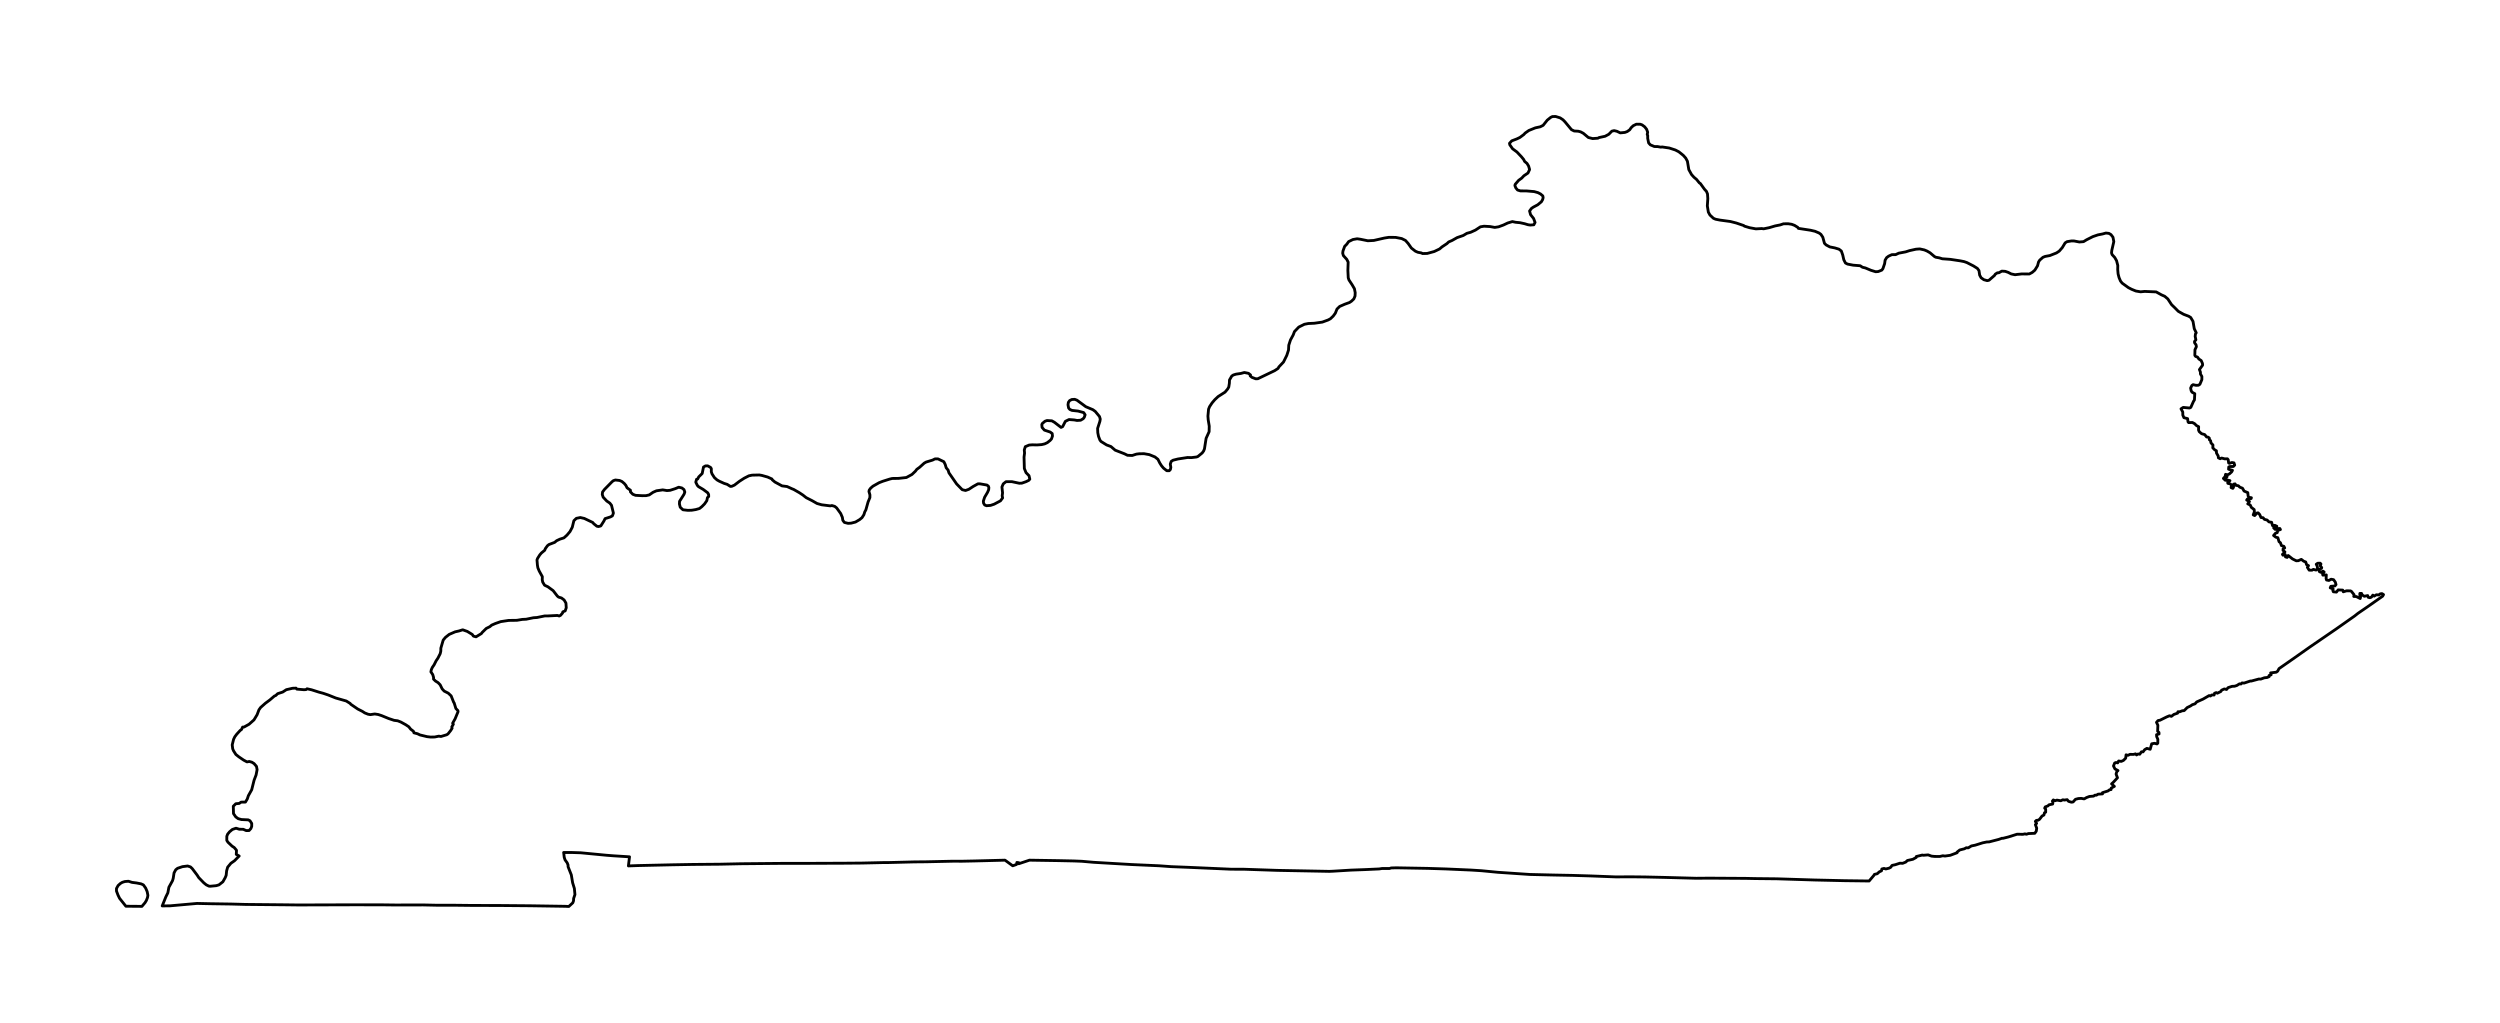
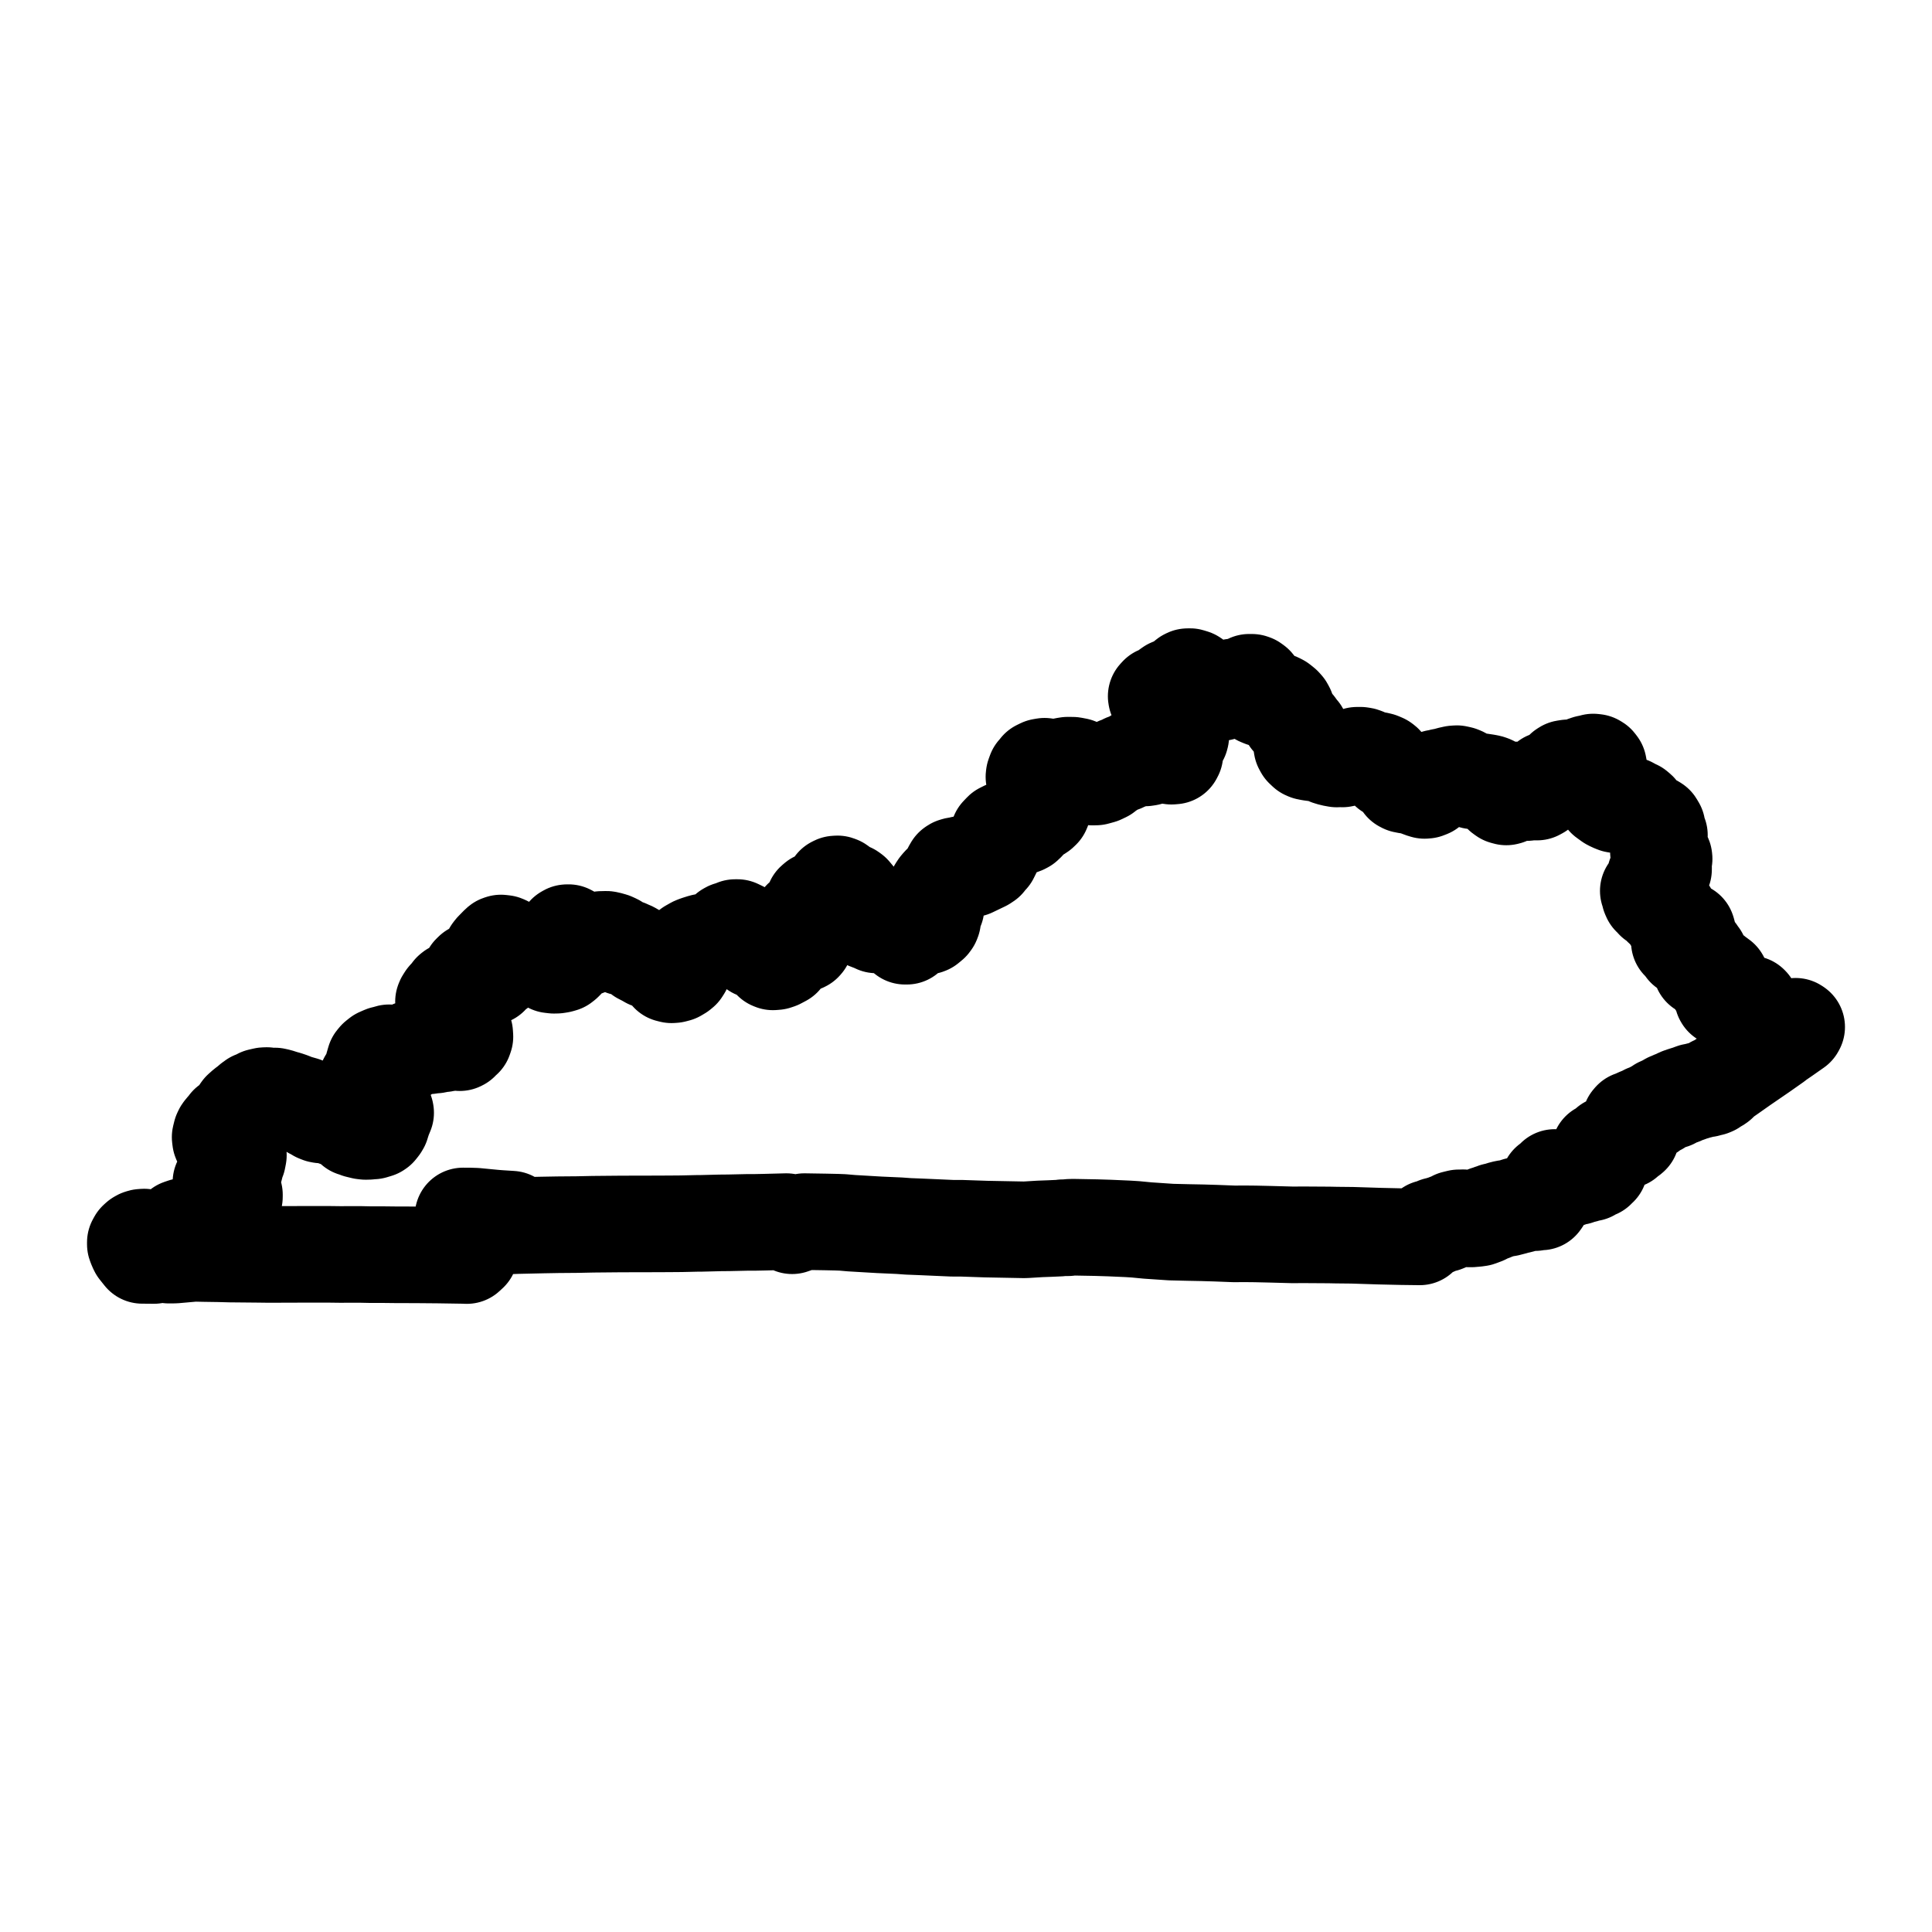
- <svg xmlns="http://www.w3.org/2000/svg" version="1.2" baseProfile="tiny" viewBox="-40.0 -40.0 880.0 360.0" stroke-linecap="round" stroke-linejoin="round">
+ <svg xmlns="http://www.w3.org/2000/svg" width="20" height="20" version="1.2" baseProfile="tiny" viewBox="-64.000 -324.000 928.000 928.000" stroke-linecap="round" stroke-linejoin="round">
  <g id="state">
-     <path d="M 46.94 228.19 45.78 227.57 44.06 226.4 43.03 225.57 42.2 224.28 41.91 223.58 41.74 222.2 42.22 220.25 42.65 219.35 43.33 218.44 44.55 217.11 44.99 216.81 45.41 215.93 45.9 215.92 47.68 214.93 49.4 213.4 50.5 211.58 51.15 209.86 51.73 209.04 53.42 207.54 54.95 206.41 56.6 205 57.03 204.84 57.75 204.17 59.51 203.6 60.79 202.77 62.99 202.27 64.21 202.23 64.48 202.57 66.99 202.78 67.77 202.73 68.07 202.45 69.68 202.81 72.25 203.63 73.77 204.04 75.54 204.64 78.19 205.7 81.88 206.75 83.27 207.62 83.46 207.89 85.92 209.57 87.57 210.41 88.38 210.94 89.53 211.4 90.35 211.55 91.92 211.32 93.14 211.51 94.33 211.9 96.81 212.92 98.73 213.56 99.99 213.72 101.11 214.16 102.81 215.1 103.9 215.83 104.55 216.66 105.53 217.41 105.7 217.95 106.96 218.28 107.83 218.7 110.31 219.3 111.6 219.45 113.03 219.42 114.46 219.13 115.22 219.24 117.25 218.63 117.7 218.33 118.66 217.12 119.14 216.32 119.03 215.88 119.58 214.92 119.33 214.57 120.2 213.02 121.24 210.5 121.18 210.14 120.47 209.39 119.85 207.39 119.72 207.27 118.8 204.95 117.8 204 116.36 203.27 115.64 202.49 114.94 201.06 114.2 200.29 113.31 199.74 112.61 199.06 112.62 198.47 112.32 197.45 111.68 196.5 111.82 195.74 112.19 194.91 112.8 194.03 113.51 192.61 114.14 191.68 114.95 190.09 115.16 189.18 115.18 188.15 116.01 185.31 116.8 184.36 118.12 183.31 120.19 182.41 121.57 182.1 122.87 181.69 124.49 182.26 126.24 183.33 126.63 183.91 127.57 184.16 129.44 183.02 129.75 182.6 131.17 181.21 132.43 180.58 133.06 180.05 134.36 179.48 136.26 178.81 139.04 178.39 141.94 178.35 143.87 178.03 145.19 177.97 147.75 177.45 149.02 177.36 151.74 176.81 152.82 176.81 156.2 176.64 156.84 176.83 157.32 176.59 158.02 175.78 158.11 175.38 158.94 175.03 159.32 173.94 159.21 172.29 158.57 171.19 157.65 170.49 156.62 170.18 156.19 169.82 154.71 167.91 152.88 166.56 151.69 165.99 151.04 164.91 150.87 164.1 150.9 162.98 149.8 160.99 149.33 159.87 149.17 158.93 149.02 157.09 149.24 156.53 150.01 155.31 150.58 154.65 151.75 153.68 151.95 153.13 152.69 152.11 153.22 151.68 155.24 150.91 155.93 150.33 157.07 149.79 158.5 149.33 159.58 148.36 160.65 147.09 161.44 145.59 162 143.3 162.87 142.46 164.27 142.17 165.67 142.49 168.64 143.91 169 144.35 170.1 145.23 170.67 145.34 171.48 145.13 172.58 143.39 172.99 142.56 174.86 141.96 175.57 141.58 175.92 140.61 175.25 137.86 174.65 137.09 173.58 136.36 172.31 135 172 134.04 172.1 133.18 172.78 132.28 175.4 129.61 175.89 129.2 176.62 128.96 178.1 129.13 178.91 129.48 179.74 130.18 180.3 130.85 180.72 131.7 181.91 132.56 181.92 133.14 182.76 133.99 183.72 134.36 186 134.48 187.4 134.47 188.53 134.21 189.87 133.29 191.07 132.76 193.28 132.44 194.77 132.68 195.88 132.59 197.71 132 198.91 131.5 200.02 131.76 200.76 132.33 201.06 133.2 200.78 133.98 199.2 136.47 199.16 137.41 199.44 138.54 200.39 139.44 202.13 139.64 203.5 139.6 204.91 139.37 206.21 139 207.05 138.34 208 137.38 208.8 136.23 209.03 135.14 209.46 134.77 209.44 134.08 209.12 133.47 207.53 132.28 205.87 131.3 205.47 130.87 204.91 129.74 205.19 128.71 205.59 128.59 205.95 127.87 207.17 126.68 207.63 124.4 208.32 124 209.1 123.98 210.1 124.52 210.39 124.97 210.38 126.06 210.63 126.8 211.48 128.12 212.39 128.93 213.18 129.38 214.93 130.17 215.96 130.49 217.08 131.21 217.58 131.18 218.52 130.76 220.29 129.41 221.94 128.34 223.6 127.49 224.77 127.25 227.28 127.19 228.15 127.34 230.21 127.92 231.73 128.61 231.8 128.86 232.78 129.68 235.27 131.03 237.05 131.26 238.94 132.12 239.33 132.26 241.37 133.43 242.61 134.25 243.79 135.18 245.87 136.24 247.6 137.23 249.24 137.69 252.28 138.07 252.84 137.95 253.83 138.25 254.5 138.79 255.92 140.75 256.51 142.11 256.67 143.14 257.21 143.89 258.53 144.22 259.61 144.15 261.13 143.76 262.59 142.9 263.42 142.22 264.09 141.17 264.41 140.15 264.78 139.49 265.56 136.71 266.2 135.15 266.21 134.2 265.87 133 265.98 132.5 266.46 131.84 267.27 131.14 269.43 129.92 270.73 129.41 273.23 128.62 274.09 128.42 276.32 128.39 279.05 128.08 281.01 127.01 282.22 125.86 282.71 125.21 283.7 124.49 285.32 123.03 286 122.64 288.27 121.95 289.1 121.54 290.17 121.53 292.23 122.52 292.72 123.51 293.06 124.66 293.74 125.49 294.02 126.43 296.72 130.33 298.7 132.37 299.86 132.65 301.04 132.23 302.55 131.24 304.22 130.31 304.95 130.31 307.41 130.74 307.91 131.14 308.08 131.63 308 132.41 307.6 133.32 306.59 135.03 306.14 136.39 306.21 137.1 306.6 137.75 307.24 138.01 308.68 137.9 309.95 137.47 312.17 136.29 312.92 135.27 312.77 134.53 312.9 133.48 312.68 131.42 313.14 130.33 314.11 129.55 316.19 129.55 318.78 130.1 319.69 130.07 321.14 129.56 322.11 129.09 322.49 128.66 322.21 127.44 321.16 126.37 320.57 124.91 320.46 120.91 320.64 119.49 320.55 118.38 320.91 117.23 322.26 116.66 323.37 116.58 325.01 116.62 326.65 116.5 327.72 116.25 328.66 115.81 329.65 115.03 330.12 114.5 330.47 113.49 330.37 112.6 329.65 112.07 327.62 111.4 326.81 110.45 326.72 109.48 326.89 109.08 327.83 108.28 328.54 108.03 330.25 108.13 331.18 108.66 333.48 110.44 334.05 110.18 335.01 108.31 336.29 107.68 338.14 107.82 339.11 108 340.38 107.92 341.28 107.39 341.67 106.88 341.96 106.01 341.46 105.23 339.5 104.7 337.32 104.46 336.58 104.12 336.15 103.62 335.94 102.48 336.07 101.63 336.51 101.01 337.27 100.63 338.28 100.56 339.08 100.86 341.07 102.32 342.2 103.16 344.69 104.21 345.54 104.83 347.02 106.61 347.29 107.51 347.16 108.31 346.36 110.8 346.42 112.32 346.68 113.6 347.17 114.89 347.55 115.39 349.52 116.62 351.06 117.19 352.54 118.46 355.78 119.72 356.88 120.26 358.53 120.33 360.02 119.85 361 119.73 362.69 119.7 364.56 120.03 366.54 120.84 367.59 121.68 368.26 123.01 368.88 123.98 369.56 124.78 370.71 125.69 371.57 125.69 371.97 125.28 372.13 124.52 371.94 123.36 372.27 122.4 372.93 121.99 374.66 121.56 378.02 121.04 379.37 121.08 381.2 120.86 381.66 120.68 383.17 119.44 383.68 118.74 383.97 118 384.55 114.29 385.61 111.95 385.65 110 385.29 107.79 385.19 106.46 385.41 104.04 385.77 103.14 386.64 101.83 387.59 100.71 388.78 99.59 391.21 98.03 392.14 96.92 392.53 96.23 392.74 94.89 392.78 93.75 393.58 92.37 394.15 91.99 395.11 91.7 396.76 91.46 398.01 91.12 399.46 91.41 400.18 91.99 400.08 92.31 400.67 92.82 402.02 93.34 402.76 93.31 408.68 90.47 409.88 89.68 410.16 89.16 411.79 87.43 412.95 85.09 413.56 83.21 413.65 81.5 414.25 79.66 415.2 77.91 415.65 76.72 417.17 75.13 419.14 74.15 420.52 73.88 422.66 73.78 425.46 73.38 427.51 72.63 428.31 72.2 429.28 71.27 430.04 70.24 430.62 68.79 431.56 67.87 433.37 67.08 435.01 66.49 435.72 66.02 436.55 65.22 436.97 64.21 437.03 63.03 436.76 61.64 435.95 60.24 434.84 58.56 434.58 57.8 434.45 55.2 434.55 52.26 434.05 51.28 432.87 49.97 432.63 49.13 432.73 48.34 433.32 46.72 434.07 45.96 434.71 45.05 436.23 44.31 437.72 44.05 438.88 44.22 441.47 44.75 443.57 44.64 447.32 43.79 448.89 43.54 451.28 43.57 453.41 43.98 454.73 44.64 455.67 45.7 456.81 47.32 458.22 48.42 459.09 48.8 460.3 49.03 460.75 49.25 462.38 49.21 464.86 48.53 466.72 47.64 467.6 46.89 469.33 45.74 469.93 45.17 471.12 44.65 472.91 43.64 475.07 42.89 476.34 42.13 477.65 41.77 479.34 41 481.11 39.84 482.38 39.63 484.5 39.75 486.15 40.05 487.49 39.84 489.21 39.21 490.7 38.5 492.35 38 493.49 38.24 495.05 38.39 496.68 38.75 497.83 39.1 498.66 39.22 499.91 39.12 500.34 38.3 499.82 36.9 498.76 35.56 498.41 34.27 499.07 33.37 499.7 32.93 501.29 32.08 502.56 31.03 503.01 30.25 503.18 29.58 503.08 28.97 502.27 28.28 501.36 27.81 500.03 27.44 497.33 27.21 495.2 27.2 494.18 26.89 493.56 26.13 493.23 25.27 493.38 24.85 494.56 23.48 495.65 22.69 496.41 21.88 497.85 20.9 498.42 19.68 498.07 18.46 497.51 17.53 496.66 16.81 496.34 16.15 495.53 15.16 493.96 13.5 492.43 12.37 491.45 10.97 491.35 10.44 492.14 9.58 493.95 8.89 495.01 8.38 496.39 7.35 496.84 6.85 498.15 5.93 499.44 5.41 500.43 5.01 502.17 4.63 503.18 4.12 504.64 2.29 505.83 1.33 506.44 1.03 507.58 1 509.17 1.49 510.17 2.16 510.87 2.88 513.16 5.64 514.11 6.11 515.55 6.19 516.4 6.42 517.33 6.92 519.1 8.4 520.61 8.78 522.45 8.65 522.88 8.42 525 7.96 526.29 7.27 527.38 6.16 528.19 5.98 529.14 6.21 530.34 6.77 531.97 6.61 532.79 6.3 533.66 5.68 534.17 4.94 534.9 4.25 536 3.72 537.36 3.73 538.01 3.96 538.92 4.63 539.61 5.51 539.98 6.55 539.81 7.35 539.99 7.65 539.99 8.7 540.32 10.31 540.93 10.99 542.35 11.58 543.45 11.59 544.61 11.8 545.07 11.73 547.58 12.1 549.73 12.8 550.93 13.42 551.92 14.2 552.56 14.73 553.38 15.66 553.97 16.77 554.46 19.7 555.43 21.45 556.28 22.39 557.18 23.15 558.17 24.37 558.52 24.59 560 26.64 560.67 27.37 561.04 28.26 561.15 29.91 560.98 32.48 561.34 34.67 561.9 35.69 563.13 36.84 563.89 37.17 565.47 37.48 569.09 37.97 571.2 38.51 573.76 39.38 574.05 39.61 575.88 40.16 578.07 40.56 580.13 40.45 580.81 40.54 582.77 40.14 584.83 39.53 586.59 39.18 587.79 38.78 589.44 38.76 590.66 38.95 591.68 39.33 592.82 40.04 593.03 40.39 597.29 41.04 598.88 41.41 600.32 42.02 600.97 42.51 601.63 43.51 602.21 45.64 602.8 46.22 604.08 46.91 605.84 47.26 607.32 47.71 608.15 48.36 608.64 49.76 609.02 51.44 609.6 52.58 610.34 52.96 612.31 53.34 614.78 53.54 615.59 54.07 616.62 54.32 618.59 55.15 620.23 55.65 621.14 55.58 622.39 55.09 622.78 54.57 623.39 52.8 623.56 51.58 624.1 50.68 624.8 50.16 625.93 49.64 627.26 49.63 628.35 49.12 630.78 48.66 632.16 48.22 634.42 47.72 635.76 47.62 637.36 47.97 638.28 48.35 639.36 48.97 640.95 50.31 641.38 50.54 642.65 50.77 643.68 51.09 646.5 51.29 650.03 51.82 651.34 52.08 652.35 52.43 654.66 53.61 656.04 54.48 656.6 55.25 656.84 56.84 657.34 57.76 658.32 58.46 659.52 58.79 660.13 58.64 662.06 56.96 662.34 56.51 663.06 56.04 663.6 56.01 664.64 55.44 665.84 55.51 666.89 55.88 667.94 56.42 669.3 56.7 671.66 56.42 674.31 56.45 675.35 55.88 676.27 55.08 677.21 53.56 677.57 52.21 677.99 51.56 679.12 50.57 679.91 50.26 681.54 49.96 683.89 49.03 684.85 48.39 685.93 47.15 686.93 45.49 687.61 45.06 689.19 44.81 690.05 44.82 691.94 45.18 693.4 45.06 694.48 44.4 696.68 43.29 698.46 42.68 700.13 42.35 701.27 42.03 702.34 42.15 703.06 42.58 703.77 43.51 704.06 45.05 703.35 48.15 703.26 49.01 703.45 49.61 704.39 50.64 705.03 51.77 705.46 53.44 705.44 54.94 705.57 56.41 705.9 57.7 706.42 58.93 707 59.66 709.17 61.23 710.35 61.84 711.83 62.44 713.48 62.72 714.92 62.58 718.96 62.75 720.84 63.79 721.97 64.29 723.07 65.22 724.4 67.24 725.52 68.32 726.76 69.58 728.64 70.64 730.43 71.32 731.13 71.76 731.94 73.13 732.38 75.7 733.07 77.13 732.8 77.55 732.7 78.41 732.95 79.61 732.47 80.19 732.49 80.66 733 81.37 733.13 82.04 732.63 83.1 732.58 85.09 732.85 85.46 733.52 85.69 734 86.37 734.82 86.92 735.26 87.92 735.33 88.51 734.2 90.09 734.55 90.99 734.55 91.63 735.06 92.52 735.05 93.64 734.36 95.27 733.84 95.61 732.96 95.63 731.97 95.41 731.53 95.7 731.1 96.6 731.29 97.52 731.58 98.04 732.56 98.58 732.44 100.77 732.11 101.28 731.16 103.41 730.7 103.62 728.48 103.41 727.72 103.91 728.33 105.03 728.35 106.12 728.74 107.02 730.03 107.36 730.19 108.51 730.41 108.76 731.71 108.72 732.48 109.12 733.18 109.81 733.92 110.2 733.89 111.38 734.13 111.94 734.96 112.66 736.06 112.98 736.72 113.81 737.29 113.89 737.71 114.26 737.68 114.76 738.13 115.12 738.24 115.87 738.96 116.65 738.91 117.64 739.59 118.35 740.17 118.67 740.2 119.47 740.8 120.51 740.88 121.16 741.51 121.47 741.99 121.23 743.13 121.52 744.06 121.5 744.34 121.85 744.48 122.96 744.74 123.1 745.62 122.81 746.36 122.93 746.61 123.72 746.14 124.2 744.84 124.22 744.52 124.39 744.46 125.16 745.83 125.56 745.52 126.12 744.77 126.8 744.1 127.14 743.4 126.97 743.28 127.54 743.93 127.77 743.69 128.13 743.01 127.99 742.64 128.41 743.3 129.05 744.4 129.05 744.94 129.19 744.16 129.79 744.2 130.13 745.05 130.34 745.49 130.74 745.35 131.63 745.95 131.9 746.19 131.55 746.23 130.42 746.76 130.33 747.02 130.83 747.92 130.99 748.4 131.48 749.37 131.86 749.91 132.85 751.22 133.41 751.33 134.55 751.58 135.06 752.49 135.2 752.39 135.49 751.08 135.65 750.83 136.02 751.81 136.54 751.21 137.35 752.09 137.77 752.46 138.59 753.46 139.36 753.55 140.12 753.14 141.23 753.64 141.48 754.52 140.55 754.88 140.54 755.4 141.11 755.87 142.16 756.61 142.24 757.06 142.81 758.02 143.05 758.67 143.71 759.6 143.84 759.93 145.01 760.74 144.92 761.44 145.24 760.33 145.82 760.87 146.35 761.72 146.07 762.5 146.03 762.71 146.4 761.76 146.72 761.59 147.49 761.01 147.67 760.3 148.49 761.1 149.1 761.8 149.27 762.23 150.7 762.7 151.02 763.05 152.03 763.93 152.32 764.21 152.88 763.65 153.2 763.63 153.74 764.29 154.28 763.43 155.14 763.6 155.43 764.43 155.24 764.49 156.03 765.09 156.21 765.45 155.54 766.96 156.74 768.26 157.39 768.99 157.37 770.06 156.9 770.91 157.55 771.61 157.81 771.9 158.73 772.59 159.11 772.2 159.71 772.83 160.69 773.84 160.71 774.28 160.43 775.25 160.66 775.83 160.26 775.63 159.22 775.32 158.62 775.84 158.26 776.69 158.24 776.97 158.52 776.71 159.15 777.24 159.78 777.17 160.04 776.27 160.51 776.37 161.15 776.86 161.44 777.7 161.07 778.09 161.34 777.54 161.99 777.65 162.45 778.86 162.37 778.79 163.68 778.94 164.16 779.8 164.33 780.53 163.88 781.42 164.05 782.03 164.91 782.27 165.78 781.89 166.25 780.46 166.39 780.24 166.92 781.27 167.31 781.14 167.83 781.35 168.31 782.43 168.42 783.03 167.64 784.64 167.72 784.84 168.31 786 167.97 787.37 167.99 787.7 168.17 788.63 169.33 788.53 169.95 789.42 169.99 790.79 170.68 790.93 170.09 790.66 169.49 790.67 168.89 791.27 168.89 791.5 169.43 792.24 169.89 793.42 169.64 793.61 170.24 794.16 170.4 794.75 170.19 795.23 169.48 795.71 169.83 796.48 169.36 797.3 169.42 797.85 169.04 798.47 168.95 799 169.3 798.69 169.86 792.99 173.85 790.01 175.89 788.81 176.84 782.33 181.4 773.07 187.75 767.18 191.9 762.22 195.35 761.74 196.25 761.26 196.61 759.26 196.86 759.44 197.53 758.71 197.78 758.75 198.17 758.01 198.48 757.06 198.58 755.8 199.04 755.1 199.02 752.47 199.73 752.11 199.72 749.91 200.45 749.22 200.38 748.82 200.77 748.31 200.7 747.36 201.3 746.58 201.55 745.7 201.59 744.29 202.05 743.74 202.7 742.98 202.5 741.99 202.95 741.74 203.4 740.51 204.01 740.11 203.8 739.53 204.02 739.37 204.64 738.54 204.63 738.07 205 737.62 204.84 735.48 206.08 733.24 207.08 732.65 207.74 731.7 208.06 731.06 208.5 729.9 209.06 728.82 210.14 728.18 210.19 727.28 210.54 726.63 210.54 726.51 211.03 725.21 211.48 724.32 212.16 723.68 211.94 722.66 212.36 720.3 213.53 719.64 213.63 719.09 214.27 719.57 215.29 719.49 217.41 719.95 217.82 719.99 218.35 719.11 218.61 719.15 219.29 719.56 220.22 719.54 221.6 719.26 221.86 718.37 221.64 717.4 221.82 716.87 223.74 715.7 223.43 714.92 223.89 714.35 224.66 713.78 224.64 713.2 225.49 712.6 225.4 712.06 225.74 711.72 225.36 710.98 225.55 709.73 225.54 709.06 225.88 708.38 225.7 708.24 226.88 707.44 227.67 706.68 228.01 705.76 227.87 705.42 228.53 704.8 228.39 704.36 228.59 703.95 229.62 704.46 230.66 705.53 231.24 705.11 231.64 704.86 232.47 705.35 233.78 703.86 235.39 703.28 235.92 704.26 236.8 703.16 237.41 703.1 237.93 702.54 238.01 702.02 238.41 700.06 239.03 700.08 239.45 698.52 239.55 697.93 239.91 697.39 239.9 696.95 240.23 695.47 240.36 694.46 240.74 693.64 241.21 692.56 241.03 691.57 241.09 690.56 241.36 689.72 242.3 689.11 242.37 688.11 242.06 687.65 241.48 686.67 241.62 686.11 241.52 685.4 241.87 684.04 241.64 683.4 241.85 682.77 241.58 682.45 241.98 682.64 242.49 682.52 243.03 681.24 243.29 680.88 243.67 679.93 244.03 679.73 244.47 680.07 244.78 680.08 245.88 679.65 246.11 679.47 246.88 678.8 247.24 677.93 248.38 677.43 248.71 676.79 248.78 676.45 249.12 676.88 249.84 676.46 250.28 676.92 251.52 676.76 252.59 676.24 253.32 673.99 253.42 673.3 253.66 672.78 253.52 672.06 253.68 670.03 253.64 666.94 254.61 665.07 255.08 664.66 255.07 663.56 255.47 660.16 256.35 659.37 256.37 657.92 256.67 655.27 257.5 653.94 257.77 652.82 258.45 652.12 258.41 651.48 258.77 649.83 259.19 648.88 259.95 648.91 260.16 646.48 261.07 644.63 261.33 643.88 261.23 642.81 261.48 641.05 261.47 639.91 261.36 638.71 260.92 636.98 261.06 636.68 260.97 634.55 261.49 634.51 261.81 633.35 262.46 631.4 262.9 630.83 263.45 629.72 263.89 628.79 263.84 627.14 264.38 626 264.62 625.54 265.28 624.94 265.6 623.79 265.88 623.19 265.68 622.41 265.88 622.29 266.52 621.48 266.91 620.79 267.55 619.81 267.78 619.55 268.2 617.93 270.11 609.32 270 598.76 269.76 585.5 269.34 577.86 269.26 574.51 269.19 561.64 269.11 558.07 269.14 557.07 269.15 545.98 268.85 538.99 268.69 533.98 268.64 528.78 268.67 519.93 268.33 513.57 268.14 506.81 268.01 498.5 267.81 487.27 267.05 483.21 266.66 481.45 266.49 477.81 266.26 468.96 265.87 462.56 265.67 451.52 265.47 449.71 265.52 449.05 265.72 446.49 265.71 445.47 265.87 440.44 266.1 435.52 266.28 429.32 266.66 427.94 266.72 409.59 266.37 397.82 265.97 393.28 265.96 378.12 265.29 372.25 265.06 367.96 264.75 358.33 264.32 344.9 263.53 340.8 263.17 338.02 263.06 332.49 262.94 322.37 262.78 318.59 264.04 318.64 263.68 317.95 263.58 317.81 264.29 316.48 264.76 313.76 262.78 302.99 263.06 298.62 263.15 295.56 263.14 286.04 263.35 281.84 263.39 272.73 263.62 270.73 263.63 263.35 263.8 257.1 263.85 244.57 263.9 235.12 263.91 231.51 263.94 220.82 264.04 213.4 264.2 203.9 264.28 196.58 264.41 184.57 264.68 181.2 264.8 181.59 261.6 175.92 261.24 173.48 261.05 164.43 260.18 161.28 260.08 158.41 260.07 158.61 261.78 158.9 262.68 159.65 263.72 159.94 264.46 159.97 265.1 161.1 267.96 161.56 270.71 162.18 272.75 162.38 274.89 161.92 276.25 161.88 277.07 161.63 277.78 160.22 279.08 158.97 279.02 146.58 278.83 136.01 278.74 125.88 278.71 119.59 278.64 114.15 278.65 108.95 278.54 99.25 278.56 94.29 278.5 84.26 278.49 65.11 278.55 60.14 278.49 46.5 278.36 41.34 278.22 33.99 278.11 29.33 278.01 19.86 278.85 17.1 278.88 18.37 275.72 19.08 274.28 19.45 272.32 20.73 269.99 20.97 269.17 21.27 267.25 21.86 266.16 22.51 265.64 24.23 265.06 26.05 264.83 27.06 265.16 27.68 265.76 29.37 268 29.97 268.93 31.72 270.74 32.6 271.46 33.52 271.91 33.97 271.96 36.09 271.76 37.06 271.48 38.45 270.39 39.28 268.92 39.61 268.11 39.77 266.54 40.14 265.24 41.28 263.87 42.55 262.98 44.19 261.32 43.17 260.74 43.25 259.29 42.45 258.34 41.69 257.84 40.23 256.45 39.83 255.82 39.84 254.37 40.13 253.62 40.81 252.79 41.79 251.97 43.07 251.53 44.25 251.89 45.62 251.91 46.64 252.36 47.67 252.35 48.3 251.66 48.6 250.89 48.61 249.86 48.01 248.92 47.38 248.59 44.99 248.48 43.84 248.17 42.99 247.55 42.19 246.39 42.12 243.8 43 242.91 44.2 242.81 44.87 242.35 46.39 242.33 47.04 241.25 47.43 240.08 48.6 237.99 49.44 234.63 50.14 232.8 50.5 230.92 50.28 229.77 49.43 228.78 48.65 228.29 47.73 228.04 46.94 228.19 Z M 4.31 278.99 2.09 276.21 1.54 275.08 1 273.65 1 272.75 1.57 271.72 2.38 270.98 3.06 270.58 3.95 270.3 5.21 270.2 6.48 270.6 8.05 270.8 9.67 271.12 10.47 271.48 11.27 272.6 11.8 273.84 12.06 275.16 11.92 275.94 11.52 276.97 11.05 277.75 9.95 279.04 4.31 278.99 Z" fill-rule="evenodd" fill="none" stroke="currentColor" stroke-width="1" />
+     <path d="M 46.94 228.19 45.78 227.57 44.06 226.4 43.03 225.57 42.2 224.28 41.91 223.58 41.74 222.2 42.22 220.25 42.65 219.35 43.33 218.44 44.55 217.11 44.99 216.81 45.41 215.93 45.9 215.92 47.68 214.93 49.4 213.4 50.5 211.58 51.15 209.86 51.73 209.04 53.42 207.54 54.95 206.41 56.6 205 57.03 204.84 57.75 204.17 59.51 203.6 60.79 202.77 62.99 202.27 64.21 202.23 64.48 202.57 66.99 202.78 67.77 202.73 68.07 202.45 69.68 202.81 72.25 203.63 73.77 204.04 75.54 204.64 78.19 205.7 81.88 206.75 83.27 207.62 83.46 207.89 85.92 209.57 87.57 210.41 88.38 210.94 89.53 211.4 90.35 211.55 91.92 211.32 93.14 211.51 94.33 211.9 96.81 212.92 98.73 213.56 99.99 213.72 101.11 214.16 102.81 215.1 103.9 215.83 104.55 216.66 105.53 217.41 105.7 217.95 106.96 218.28 107.83 218.7 110.31 219.3 111.6 219.45 113.03 219.42 114.46 219.13 115.22 219.24 117.25 218.63 117.7 218.33 118.66 217.12 119.14 216.32 119.03 215.88 119.58 214.92 119.33 214.57 120.2 213.02 121.24 210.5 121.18 210.14 120.47 209.39 119.85 207.39 119.72 207.27 118.8 204.95 117.8 204 116.36 203.27 115.64 202.49 114.94 201.06 114.2 200.29 113.31 199.74 112.61 199.06 112.62 198.47 112.32 197.45 111.68 196.5 111.82 195.74 112.19 194.91 112.8 194.03 113.51 192.61 114.14 191.68 114.95 190.09 115.16 189.18 115.18 188.15 116.01 185.31 116.8 184.36 118.12 183.31 120.19 182.41 121.57 182.1 122.87 181.69 124.49 182.26 126.24 183.33 126.63 183.91 127.57 184.16 129.44 183.02 129.75 182.6 131.17 181.21 132.43 180.58 133.06 180.05 134.36 179.48 136.26 178.81 139.04 178.39 141.94 178.35 143.87 178.03 145.19 177.97 147.75 177.45 149.02 177.36 151.74 176.81 152.82 176.81 156.2 176.64 156.84 176.83 157.32 176.59 158.02 175.78 158.11 175.38 158.94 175.03 159.32 173.94 159.21 172.29 158.57 171.19 157.65 170.49 156.62 170.18 156.19 169.82 154.71 167.91 152.88 166.56 151.69 165.99 151.04 164.91 150.87 164.1 150.9 162.98 149.8 160.99 149.33 159.87 149.17 158.93 149.02 157.09 149.24 156.53 150.01 155.31 150.58 154.65 151.75 153.68 151.95 153.13 152.69 152.11 153.22 151.68 155.24 150.91 155.93 150.33 157.07 149.79 158.5 149.33 159.58 148.36 160.65 147.09 161.44 145.59 162 143.3 162.87 142.46 164.27 142.17 165.67 142.49 168.64 143.91 169 144.35 170.1 145.23 170.67 145.34 171.48 145.13 172.58 143.39 172.99 142.56 174.86 141.96 175.57 141.58 175.92 140.61 175.25 137.86 174.65 137.09 173.58 136.36 172.31 135 172 134.04 172.1 133.18 172.78 132.28 175.4 129.61 175.89 129.2 176.62 128.96 178.1 129.13 178.91 129.48 179.74 130.18 180.3 130.85 180.72 131.7 181.91 132.56 181.92 133.14 182.76 133.99 183.72 134.36 186 134.48 187.4 134.47 188.53 134.21 189.87 133.29 191.07 132.76 193.28 132.44 194.77 132.68 195.88 132.59 197.71 132 198.91 131.5 200.02 131.76 200.76 132.33 201.06 133.2 200.78 133.98 199.2 136.47 199.16 137.41 199.44 138.54 200.39 139.44 202.13 139.64 203.5 139.6 204.91 139.37 206.21 139 207.05 138.34 208 137.38 208.8 136.23 209.03 135.14 209.46 134.77 209.44 134.08 209.12 133.47 207.53 132.28 205.87 131.3 205.47 130.87 204.91 129.74 205.19 128.71 205.59 128.59 205.95 127.87 207.17 126.68 207.63 124.4 208.32 124 209.1 123.98 210.1 124.52 210.39 124.97 210.38 126.06 210.63 126.8 211.48 128.12 212.39 128.93 213.18 129.38 214.93 130.17 215.96 130.49 217.08 131.21 217.58 131.18 218.52 130.76 220.29 129.41 221.94 128.34 223.6 127.49 224.77 127.25 227.28 127.19 228.15 127.34 230.21 127.92 231.73 128.61 231.8 128.86 232.78 129.68 235.27 131.03 237.05 131.26 238.94 132.12 239.33 132.26 241.37 133.43 242.61 134.25 243.79 135.18 245.87 136.24 247.6 137.23 249.24 137.69 252.28 138.07 252.84 137.95 253.83 138.25 254.5 138.79 255.92 140.75 256.51 142.11 256.67 143.14 257.21 143.89 258.53 144.22 259.61 144.15 261.13 143.76 262.59 142.9 263.42 142.22 264.09 141.17 264.41 140.15 264.78 139.49 265.56 136.71 266.2 135.15 266.21 134.2 265.87 133 265.98 132.5 266.46 131.84 267.27 131.14 269.43 129.92 270.73 129.41 273.23 128.62 274.09 128.42 276.32 128.39 279.05 128.08 281.01 127.01 282.22 125.86 282.71 125.21 283.7 124.49 285.32 123.03 286 122.64 288.27 121.95 289.1 121.54 290.17 121.53 292.23 122.52 292.72 123.51 293.06 124.66 293.74 125.49 294.02 126.43 296.72 130.33 298.7 132.37 299.86 132.65 301.04 132.23 302.55 131.24 304.22 130.31 304.95 130.31 307.41 130.74 307.91 131.14 308.08 131.63 308 132.41 307.6 133.32 306.59 135.03 306.14 136.39 306.21 137.1 306.6 137.75 307.24 138.01 308.68 137.9 309.95 137.47 312.17 136.29 312.92 135.27 312.77 134.53 312.9 133.48 312.68 131.42 313.14 130.33 314.11 129.55 316.19 129.55 318.78 130.1 319.69 130.07 321.14 129.56 322.11 129.09 322.49 128.66 322.21 127.44 321.16 126.37 320.57 124.91 320.46 120.91 320.64 119.49 320.55 118.38 320.91 117.23 322.26 116.66 323.37 116.58 325.01 116.62 326.65 116.5 327.72 116.25 328.66 115.81 329.65 115.03 330.12 114.5 330.47 113.49 330.37 112.6 329.65 112.07 327.62 111.4 326.81 110.45 326.72 109.48 326.89 109.08 327.83 108.28 328.54 108.03 330.25 108.13 331.18 108.66 333.48 110.44 334.05 110.18 335.01 108.31 336.29 107.68 338.14 107.82 339.11 108 340.38 107.92 341.28 107.39 341.67 106.88 341.96 106.01 341.46 105.23 339.5 104.7 337.32 104.46 336.58 104.12 336.15 103.62 335.94 102.48 336.07 101.63 336.51 101.01 337.27 100.63 338.28 100.56 339.08 100.86 341.07 102.32 342.2 103.16 344.69 104.21 345.54 104.83 347.02 106.61 347.29 107.51 347.16 108.31 346.36 110.8 346.42 112.32 346.68 113.6 347.17 114.89 347.55 115.39 349.52 116.62 351.06 117.19 352.54 118.46 355.78 119.72 356.88 120.26 358.53 120.33 360.02 119.85 361 119.73 362.69 119.7 364.56 120.03 366.54 120.84 367.59 121.68 368.26 123.01 368.88 123.98 369.56 124.78 370.71 125.69 371.57 125.69 371.97 125.28 372.13 124.52 371.94 123.36 372.27 122.4 372.93 121.99 374.66 121.56 378.02 121.04 379.37 121.08 381.2 120.86 381.66 120.68 383.17 119.44 383.68 118.74 383.97 118 384.55 114.29 385.61 111.95 385.65 110 385.29 107.79 385.19 106.46 385.41 104.04 385.77 103.14 386.64 101.83 387.59 100.71 388.78 99.59 391.21 98.03 392.14 96.92 392.53 96.23 392.74 94.89 392.78 93.75 393.58 92.37 394.15 91.99 395.11 91.7 396.76 91.46 398.01 91.12 399.46 91.41 400.18 91.99 400.08 92.31 400.67 92.82 402.02 93.34 402.76 93.31 408.68 90.47 409.88 89.68 410.16 89.16 411.79 87.43 412.95 85.09 413.56 83.21 413.65 81.5 414.25 79.66 415.2 77.91 415.65 76.72 417.17 75.13 419.14 74.15 420.52 73.88 422.66 73.78 425.46 73.38 427.51 72.63 428.31 72.2 429.28 71.27 430.04 70.24 430.62 68.79 431.56 67.87 433.37 67.08 435.01 66.49 435.72 66.02 436.55 65.22 436.97 64.21 437.03 63.03 436.76 61.64 435.95 60.24 434.84 58.56 434.58 57.8 434.45 55.2 434.55 52.26 434.05 51.28 432.87 49.97 432.63 49.13 432.73 48.34 433.32 46.72 434.07 45.96 434.71 45.05 436.23 44.31 437.72 44.05 438.88 44.22 441.47 44.75 443.57 44.64 447.32 43.79 448.89 43.54 451.28 43.57 453.41 43.98 454.73 44.64 455.67 45.7 456.81 47.32 458.22 48.42 459.09 48.8 460.3 49.03 460.75 49.25 462.38 49.21 464.86 48.53 466.72 47.64 467.6 46.89 469.33 45.74 469.93 45.17 471.12 44.65 472.91 43.64 475.07 42.89 476.34 42.13 477.65 41.77 479.34 41 481.11 39.84 482.38 39.63 484.5 39.75 486.15 40.05 487.49 39.84 489.21 39.21 490.7 38.5 492.35 38 493.49 38.24 495.05 38.39 496.68 38.75 497.83 39.1 498.66 39.22 499.91 39.12 500.34 38.3 499.82 36.9 498.76 35.56 498.41 34.27 499.07 33.37 499.7 32.93 501.29 32.08 502.56 31.03 503.01 30.25 503.18 29.58 503.08 28.97 502.27 28.28 501.36 27.81 500.03 27.44 497.33 27.21 495.2 27.2 494.18 26.89 493.56 26.13 493.23 25.27 493.38 24.85 494.56 23.48 495.65 22.69 496.41 21.88 497.85 20.9 498.42 19.68 498.07 18.46 497.51 17.53 496.66 16.81 496.34 16.15 495.53 15.16 493.96 13.5 492.43 12.37 491.45 10.97 491.35 10.44 492.14 9.58 493.95 8.89 495.01 8.38 496.39 7.35 496.84 6.85 498.15 5.93 499.44 5.41 500.43 5.01 502.17 4.63 503.18 4.12 504.64 2.29 505.83 1.33 506.44 1.03 507.58 1 509.17 1.49 510.17 2.16 510.87 2.88 513.16 5.64 514.11 6.11 515.55 6.19 516.4 6.42 517.33 6.92 519.1 8.4 520.61 8.78 522.45 8.65 522.88 8.42 525 7.96 526.29 7.27 527.38 6.16 528.19 5.98 529.14 6.21 530.34 6.77 531.97 6.61 532.79 6.3 533.66 5.68 534.17 4.94 534.9 4.25 536 3.72 537.36 3.73 538.01 3.96 538.92 4.63 539.61 5.51 539.98 6.55 539.81 7.35 539.99 7.65 539.99 8.7 540.32 10.31 540.93 10.99 542.35 11.58 543.45 11.59 544.61 11.8 545.07 11.73 547.58 12.1 549.73 12.8 550.93 13.42 551.92 14.2 552.56 14.73 553.38 15.66 553.97 16.77 554.46 19.7 555.43 21.45 556.28 22.39 557.18 23.15 558.17 24.37 558.52 24.59 560 26.64 560.67 27.37 561.04 28.26 561.15 29.91 560.98 32.48 561.34 34.67 561.9 35.69 563.13 36.84 563.89 37.17 565.47 37.48 569.09 37.97 571.2 38.51 573.76 39.38 574.05 39.61 575.88 40.16 578.07 40.56 580.13 40.45 580.81 40.54 582.77 40.14 584.83 39.53 586.59 39.18 587.79 38.78 589.44 38.76 590.66 38.95 591.68 39.33 592.82 40.04 593.03 40.39 597.29 41.04 598.88 41.41 600.32 42.02 600.97 42.51 601.63 43.51 602.21 45.64 602.8 46.22 604.08 46.91 605.84 47.26 607.32 47.71 608.15 48.36 608.64 49.76 609.02 51.44 609.6 52.58 610.34 52.96 612.31 53.34 614.78 53.54 615.59 54.07 616.62 54.32 618.59 55.15 620.23 55.65 621.14 55.58 622.39 55.09 622.78 54.57 623.39 52.8 623.56 51.58 624.1 50.68 624.8 50.16 625.93 49.64 627.26 49.63 628.35 49.12 630.78 48.66 632.16 48.22 634.42 47.72 635.76 47.62 637.36 47.97 638.28 48.35 639.36 48.97 640.95 50.31 641.38 50.54 642.65 50.77 643.68 51.09 646.5 51.29 650.03 51.82 651.34 52.08 652.35 52.43 654.66 53.61 656.04 54.48 656.6 55.25 656.84 56.84 657.34 57.76 658.32 58.46 659.52 58.79 660.13 58.64 662.06 56.96 662.34 56.51 663.06 56.04 663.6 56.01 664.64 55.44 665.84 55.51 666.89 55.88 667.94 56.42 669.3 56.7 671.66 56.42 674.31 56.45 675.35 55.88 676.27 55.08 677.21 53.56 677.57 52.21 677.99 51.56 679.12 50.57 679.91 50.26 681.54 49.96 683.89 49.03 684.85 48.39 685.93 47.15 686.93 45.49 687.61 45.06 689.19 44.81 690.05 44.82 691.94 45.18 693.4 45.06 694.48 44.4 696.68 43.29 698.46 42.68 700.13 42.35 701.27 42.03 702.34 42.15 703.06 42.58 703.77 43.51 704.06 45.05 703.35 48.15 703.26 49.01 703.45 49.61 704.39 50.64 705.03 51.77 705.46 53.44 705.44 54.94 705.57 56.41 705.9 57.7 706.42 58.93 707 59.66 709.17 61.23 710.35 61.84 711.83 62.44 713.48 62.72 714.92 62.58 718.96 62.75 720.84 63.79 721.97 64.29 723.07 65.22 724.4 67.24 725.52 68.32 726.76 69.58 728.64 70.64 730.43 71.32 731.13 71.76 731.94 73.13 732.38 75.7 733.07 77.13 732.8 77.55 732.7 78.41 732.95 79.61 732.47 80.19 732.49 80.66 733 81.37 733.13 82.04 732.63 83.1 732.58 85.09 732.85 85.46 733.52 85.69 734 86.37 734.82 86.92 735.26 87.92 735.33 88.51 734.2 90.09 734.55 90.99 734.55 91.63 735.06 92.52 735.05 93.64 734.36 95.27 733.84 95.61 732.96 95.63 731.97 95.41 731.53 95.7 731.1 96.6 731.29 97.52 731.58 98.04 732.56 98.58 732.44 100.77 732.11 101.28 731.16 103.41 730.7 103.62 728.48 103.41 727.72 103.91 728.33 105.03 728.35 106.12 728.74 107.02 730.03 107.36 730.19 108.51 730.41 108.76 731.71 108.72 732.48 109.12 733.18 109.81 733.92 110.2 733.89 111.38 734.13 111.94 734.96 112.66 736.06 112.98 736.72 113.81 737.29 113.89 737.71 114.26 737.68 114.76 738.13 115.12 738.24 115.87 738.96 116.65 738.91 117.64 739.59 118.35 740.17 118.67 740.2 119.47 740.8 120.51 740.88 121.16 741.51 121.47 741.99 121.23 743.13 121.52 744.06 121.5 744.34 121.85 744.48 122.96 744.74 123.1 745.62 122.81 746.36 122.93 746.61 123.72 746.14 124.2 744.84 124.22 744.52 124.39 744.46 125.16 745.83 125.56 745.52 126.12 744.77 126.8 744.1 127.14 743.4 126.97 743.28 127.54 743.93 127.77 743.69 128.13 743.01 127.99 742.64 128.41 743.3 129.05 744.4 129.05 744.94 129.19 744.16 129.79 744.2 130.13 745.05 130.34 745.49 130.74 745.35 131.63 745.95 131.9 746.19 131.55 746.23 130.42 746.76 130.33 747.02 130.83 747.92 130.99 748.4 131.48 749.37 131.86 749.91 132.85 751.22 133.41 751.33 134.55 751.58 135.06 752.49 135.2 752.39 135.49 751.08 135.65 750.83 136.02 751.81 136.54 751.21 137.35 752.09 137.77 752.46 138.59 753.46 139.36 753.55 140.12 753.14 141.23 753.64 141.48 754.52 140.55 754.88 140.54 755.4 141.11 755.87 142.16 756.61 142.24 757.06 142.81 758.02 143.05 758.67 143.71 759.6 143.84 759.93 145.01 760.74 144.92 761.44 145.24 760.33 145.82 760.87 146.35 761.72 146.07 762.5 146.03 762.71 146.4 761.76 146.72 761.59 147.49 761.01 147.67 760.3 148.49 761.1 149.1 761.8 149.27 762.23 150.7 762.7 151.02 763.05 152.03 763.93 152.32 764.21 152.88 763.65 153.2 763.63 153.74 764.29 154.28 763.43 155.14 763.6 155.43 764.43 155.24 764.49 156.03 765.09 156.21 765.45 155.54 766.96 156.74 768.26 157.39 768.99 157.37 770.06 156.9 770.91 157.55 771.61 157.81 771.9 158.73 772.59 159.11 772.2 159.71 772.83 160.69 773.84 160.71 774.28 160.43 775.25 160.66 775.83 160.26 775.63 159.22 775.32 158.62 775.84 158.26 776.69 158.24 776.97 158.52 776.71 159.15 777.24 159.78 777.17 160.04 776.27 160.51 776.37 161.15 776.86 161.44 777.7 161.07 778.09 161.34 777.54 161.99 777.65 162.45 778.86 162.37 778.79 163.68 778.94 164.16 779.8 164.33 780.53 163.88 781.42 164.05 782.03 164.91 782.27 165.78 781.89 166.25 780.46 166.39 780.24 166.92 781.27 167.31 781.14 167.83 781.35 168.31 782.43 168.42 783.03 167.64 784.64 167.72 784.84 168.31 786 167.97 787.37 167.99 787.7 168.17 788.63 169.33 788.53 169.95 789.42 169.99 790.79 170.68 790.93 170.09 790.66 169.49 790.67 168.89 791.27 168.89 791.5 169.43 792.24 169.89 793.42 169.64 793.61 170.24 794.16 170.4 794.75 170.19 795.23 169.48 795.71 169.83 796.48 169.36 797.3 169.42 797.85 169.04 798.47 168.95 799 169.3 798.69 169.86 792.99 173.85 790.01 175.89 788.81 176.84 782.33 181.4 773.07 187.75 767.18 191.9 762.22 195.35 761.74 196.25 761.26 196.61 759.26 196.86 759.44 197.53 758.71 197.78 758.75 198.17 758.01 198.48 757.06 198.58 755.8 199.04 755.1 199.02 752.47 199.73 752.11 199.72 749.91 200.45 749.22 200.38 748.82 200.77 748.31 200.7 747.36 201.3 746.58 201.55 745.7 201.59 744.29 202.05 743.74 202.7 742.98 202.5 741.99 202.95 741.74 203.4 740.51 204.01 740.11 203.8 739.53 204.02 739.37 204.64 738.54 204.63 738.07 205 737.62 204.84 735.48 206.08 733.24 207.08 732.65 207.74 731.7 208.06 731.06 208.5 729.9 209.06 728.82 210.14 728.18 210.19 727.28 210.54 726.63 210.54 726.51 211.03 725.21 211.48 724.32 212.16 723.68 211.94 722.66 212.36 720.3 213.53 719.64 213.63 719.09 214.27 719.57 215.29 719.49 217.41 719.95 217.82 719.99 218.35 719.11 218.61 719.15 219.29 719.56 220.22 719.54 221.6 719.26 221.86 718.37 221.64 717.4 221.82 716.87 223.74 715.7 223.43 714.92 223.89 714.35 224.66 713.78 224.64 713.2 225.49 712.6 225.4 712.06 225.74 711.72 225.36 710.98 225.55 709.73 225.54 709.06 225.88 708.38 225.7 708.24 226.88 707.44 227.67 706.68 228.01 705.76 227.87 705.42 228.53 704.8 228.39 704.36 228.59 703.95 229.62 704.46 230.66 705.53 231.24 705.11 231.64 704.86 232.47 705.35 233.78 703.86 235.39 703.28 235.92 704.26 236.8 703.16 237.41 703.1 237.93 702.54 238.01 702.02 238.41 700.06 239.03 700.08 239.45 698.52 239.55 697.93 239.91 697.39 239.9 696.95 240.23 695.47 240.36 694.46 240.74 693.64 241.21 692.56 241.03 691.57 241.09 690.56 241.36 689.72 242.3 689.11 242.37 688.11 242.06 687.65 241.48 686.67 241.62 686.11 241.52 685.4 241.87 684.04 241.64 683.4 241.85 682.77 241.58 682.45 241.98 682.64 242.49 682.52 243.03 681.24 243.29 680.88 243.67 679.93 244.03 679.73 244.47 680.07 244.78 680.08 245.88 679.65 246.11 679.47 246.88 678.8 247.24 677.93 248.38 677.43 248.71 676.79 248.78 676.45 249.12 676.88 249.84 676.46 250.28 676.92 251.52 676.76 252.59 676.24 253.32 673.99 253.42 673.3 253.66 672.78 253.52 672.06 253.68 670.03 253.64 666.94 254.61 665.07 255.08 664.66 255.07 663.56 255.47 660.16 256.35 659.37 256.37 657.92 256.67 655.27 257.5 653.94 257.77 652.82 258.45 652.12 258.41 651.48 258.77 649.83 259.19 648.88 259.95 648.91 260.16 646.48 261.07 644.63 261.33 643.88 261.23 642.81 261.48 641.05 261.47 639.91 261.36 638.71 260.92 636.98 261.06 636.68 260.97 634.55 261.49 634.51 261.81 633.35 262.46 631.4 262.9 630.83 263.45 629.72 263.89 628.79 263.84 627.14 264.38 626 264.62 625.54 265.28 624.94 265.6 623.79 265.88 623.19 265.68 622.41 265.88 622.29 266.52 621.48 266.91 620.79 267.55 619.81 267.78 619.55 268.2 617.93 270.11 609.32 270 598.76 269.76 585.5 269.34 577.86 269.26 574.51 269.19 561.64 269.11 558.07 269.14 557.07 269.15 545.98 268.85 538.99 268.69 533.98 268.64 528.78 268.67 519.93 268.33 513.57 268.14 506.81 268.01 498.5 267.81 487.27 267.05 483.21 266.66 481.45 266.49 477.81 266.26 468.96 265.87 462.56 265.67 451.52 265.47 449.71 265.52 449.05 265.72 446.49 265.71 445.47 265.87 440.44 266.1 435.52 266.28 429.32 266.66 427.94 266.72 409.59 266.37 397.82 265.97 393.28 265.96 378.12 265.29 372.25 265.06 367.96 264.75 358.33 264.32 344.9 263.53 340.8 263.17 338.02 263.06 332.49 262.94 322.37 262.78 318.59 264.04 318.64 263.68 317.95 263.58 317.81 264.29 316.48 264.76 313.76 262.78 302.99 263.06 298.62 263.15 295.56 263.14 286.04 263.35 281.84 263.39 272.73 263.62 270.73 263.63 263.35 263.8 257.1 263.85 244.57 263.9 235.12 263.91 231.51 263.94 220.82 264.04 213.4 264.2 203.9 264.28 196.58 264.41 184.57 264.68 181.2 264.8 181.59 261.6 175.92 261.24 173.48 261.05 164.43 260.18 161.28 260.08 158.41 260.07 158.61 261.78 158.9 262.68 159.65 263.72 159.94 264.46 159.97 265.1 161.1 267.96 161.56 270.71 162.18 272.75 162.38 274.89 161.92 276.25 161.88 277.07 161.63 277.78 160.22 279.08 158.97 279.02 146.58 278.83 136.01 278.74 125.88 278.71 119.59 278.64 114.15 278.65 108.95 278.54 99.25 278.56 94.29 278.5 84.26 278.49 65.11 278.55 60.14 278.49 46.5 278.36 41.34 278.22 33.99 278.11 29.33 278.01 19.86 278.85 17.1 278.88 18.37 275.72 19.08 274.28 19.45 272.32 20.73 269.99 20.97 269.17 21.27 267.25 21.86 266.16 22.51 265.64 24.23 265.06 26.05 264.83 27.06 265.16 27.68 265.76 29.37 268 29.97 268.93 31.72 270.74 32.6 271.46 33.52 271.91 33.97 271.96 36.09 271.76 37.06 271.48 38.45 270.39 39.28 268.92 39.61 268.11 39.77 266.54 40.14 265.24 41.28 263.87 42.55 262.98 44.19 261.32 43.17 260.74 43.25 259.29 42.45 258.34 41.69 257.84 40.23 256.45 39.83 255.82 39.84 254.37 40.13 253.62 40.81 252.79 41.79 251.97 43.07 251.53 44.25 251.89 45.62 251.91 46.64 252.36 47.67 252.35 48.3 251.66 48.6 250.89 48.61 249.86 48.01 248.92 47.38 248.59 44.99 248.48 43.84 248.17 42.99 247.55 42.19 246.39 42.12 243.8 43 242.91 44.2 242.81 44.87 242.35 46.39 242.33 47.04 241.25 47.43 240.08 48.6 237.99 49.44 234.63 50.14 232.8 50.5 230.92 50.28 229.77 49.43 228.78 48.65 228.29 47.73 228.04 46.94 228.19 Z M 4.31 278.99 2.09 276.21 1.54 275.08 1 273.65 1 272.75 1.57 271.72 2.38 270.98 3.06 270.58 3.95 270.3 5.21 270.2 6.48 270.6 8.05 270.8 9.67 271.12 10.47 271.48 11.27 272.6 11.8 273.84 12.06 275.16 11.92 275.94 11.52 276.97 11.05 277.75 9.95 279.04 4.31 278.99 Z" fill-rule="evenodd" fill="none" stroke="currentColor" stroke-width="46.400" />
  </g>
</svg>
